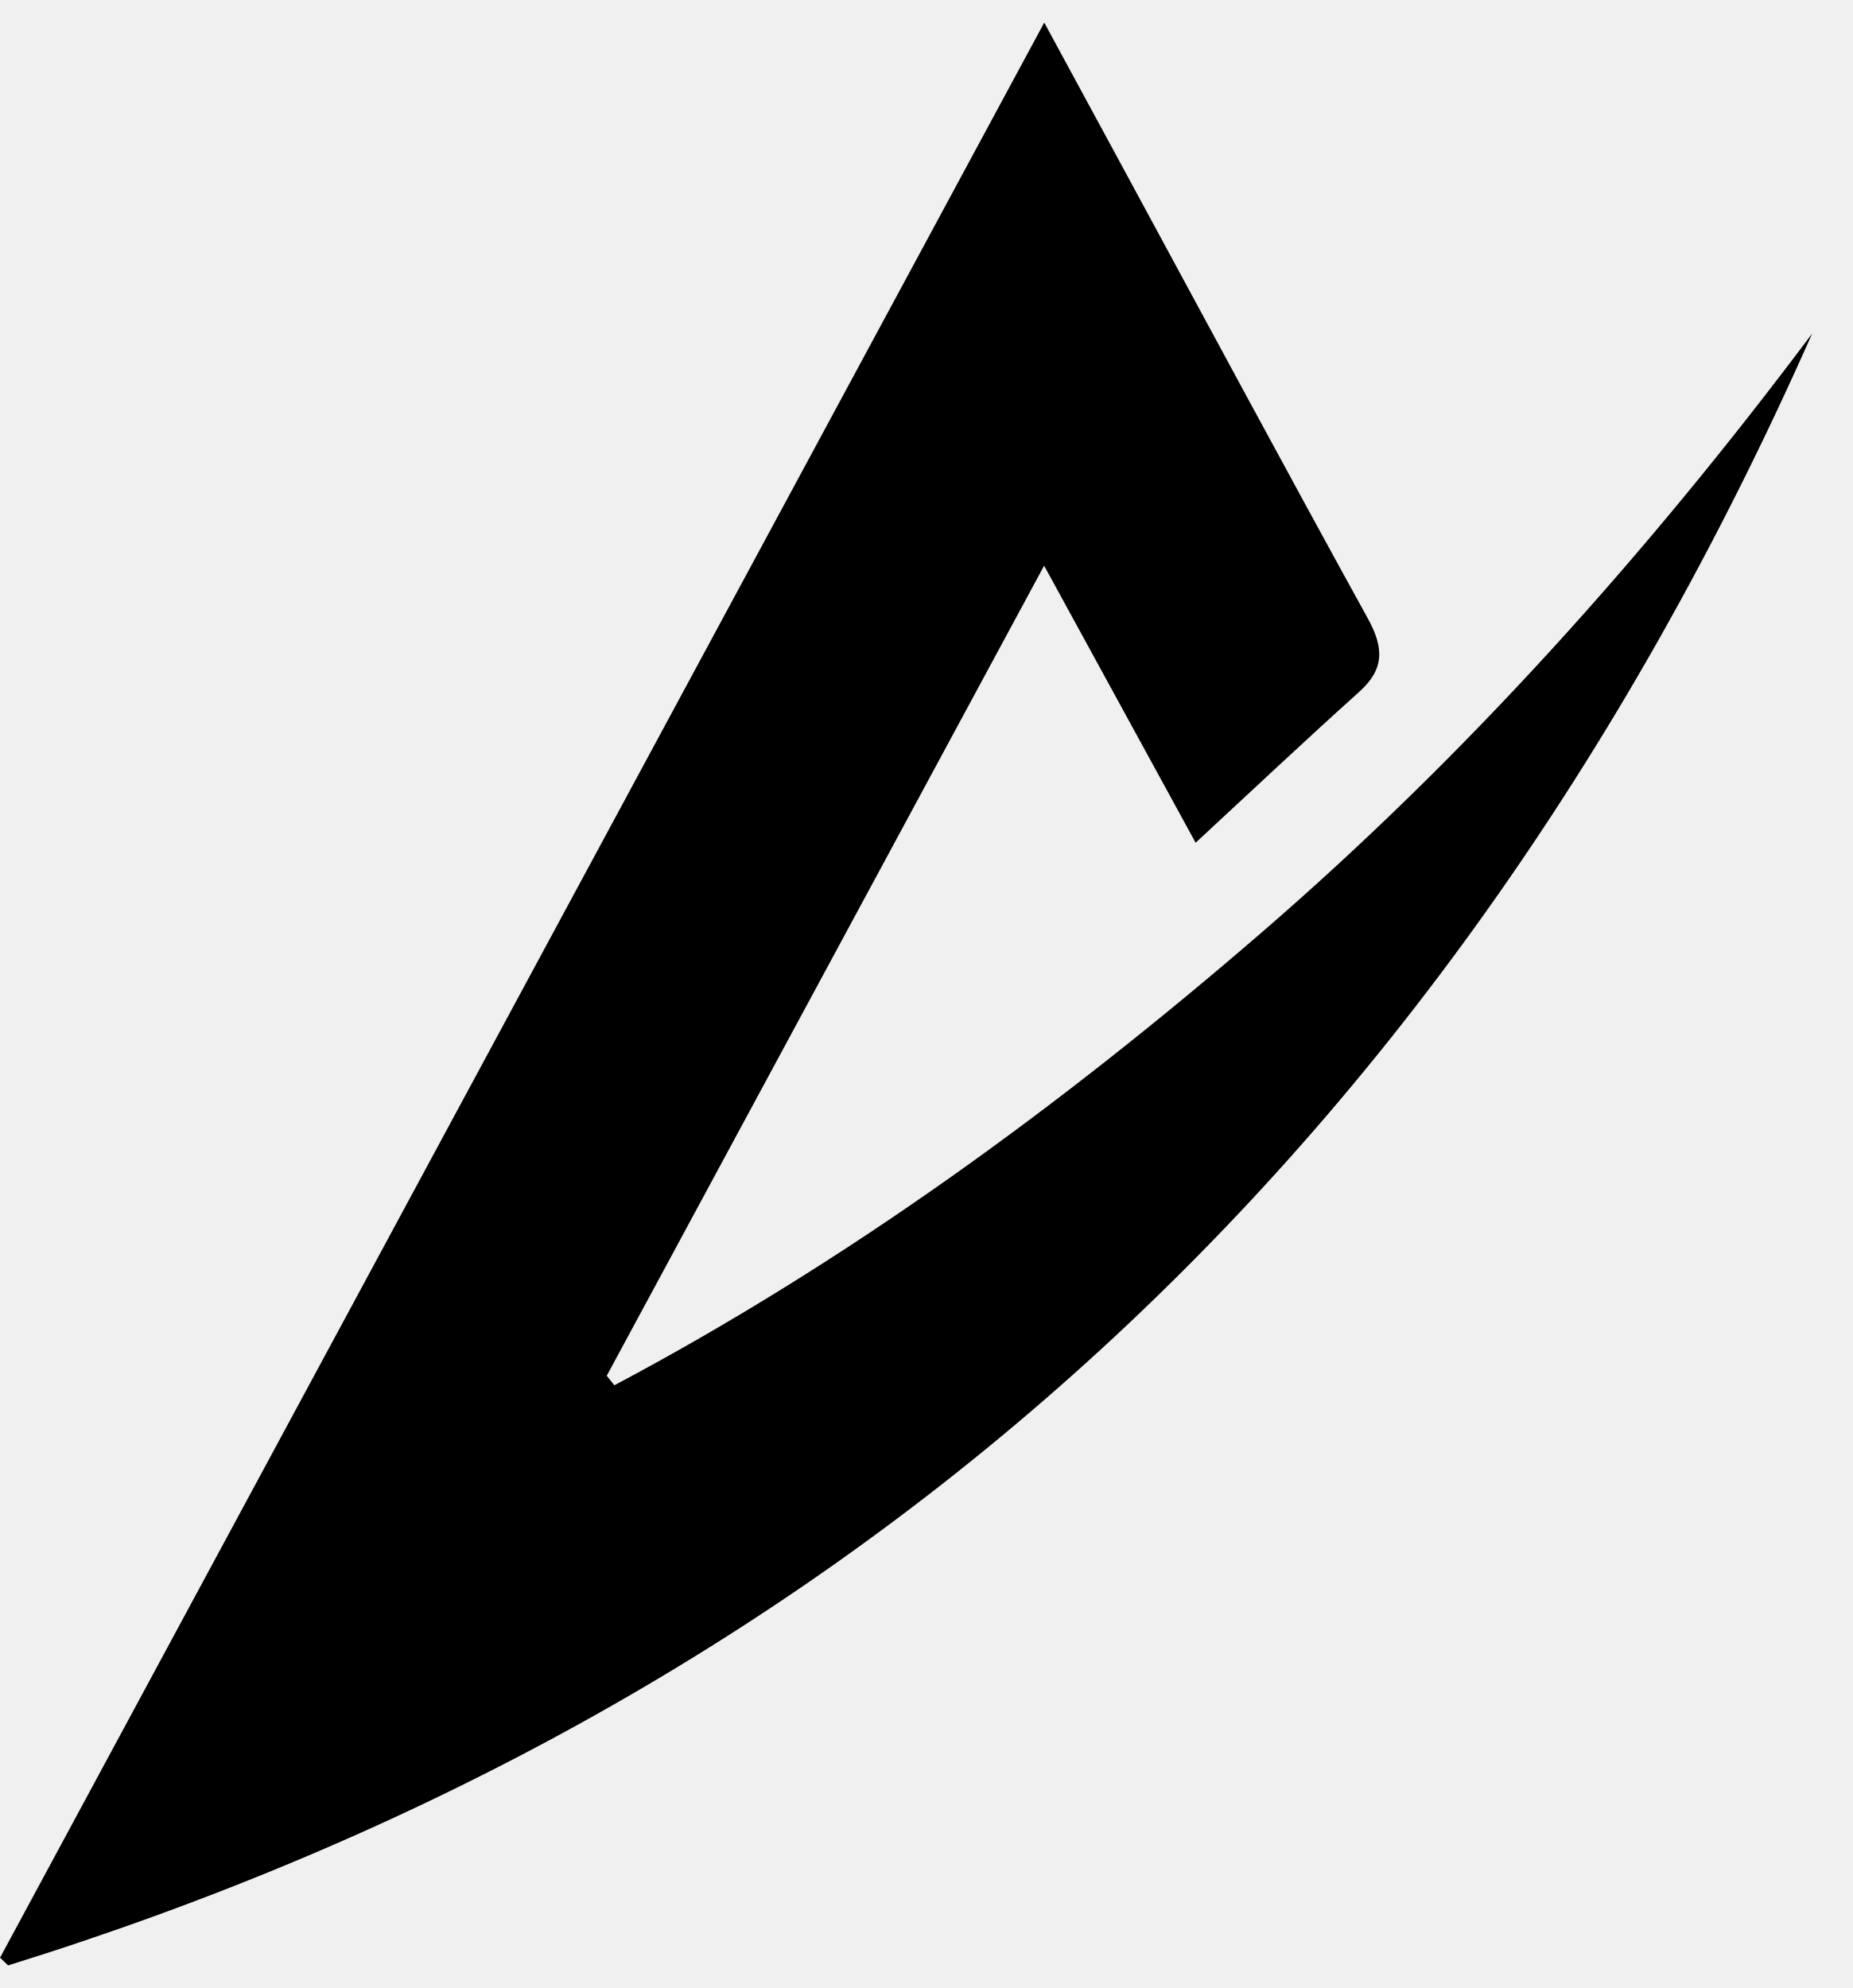
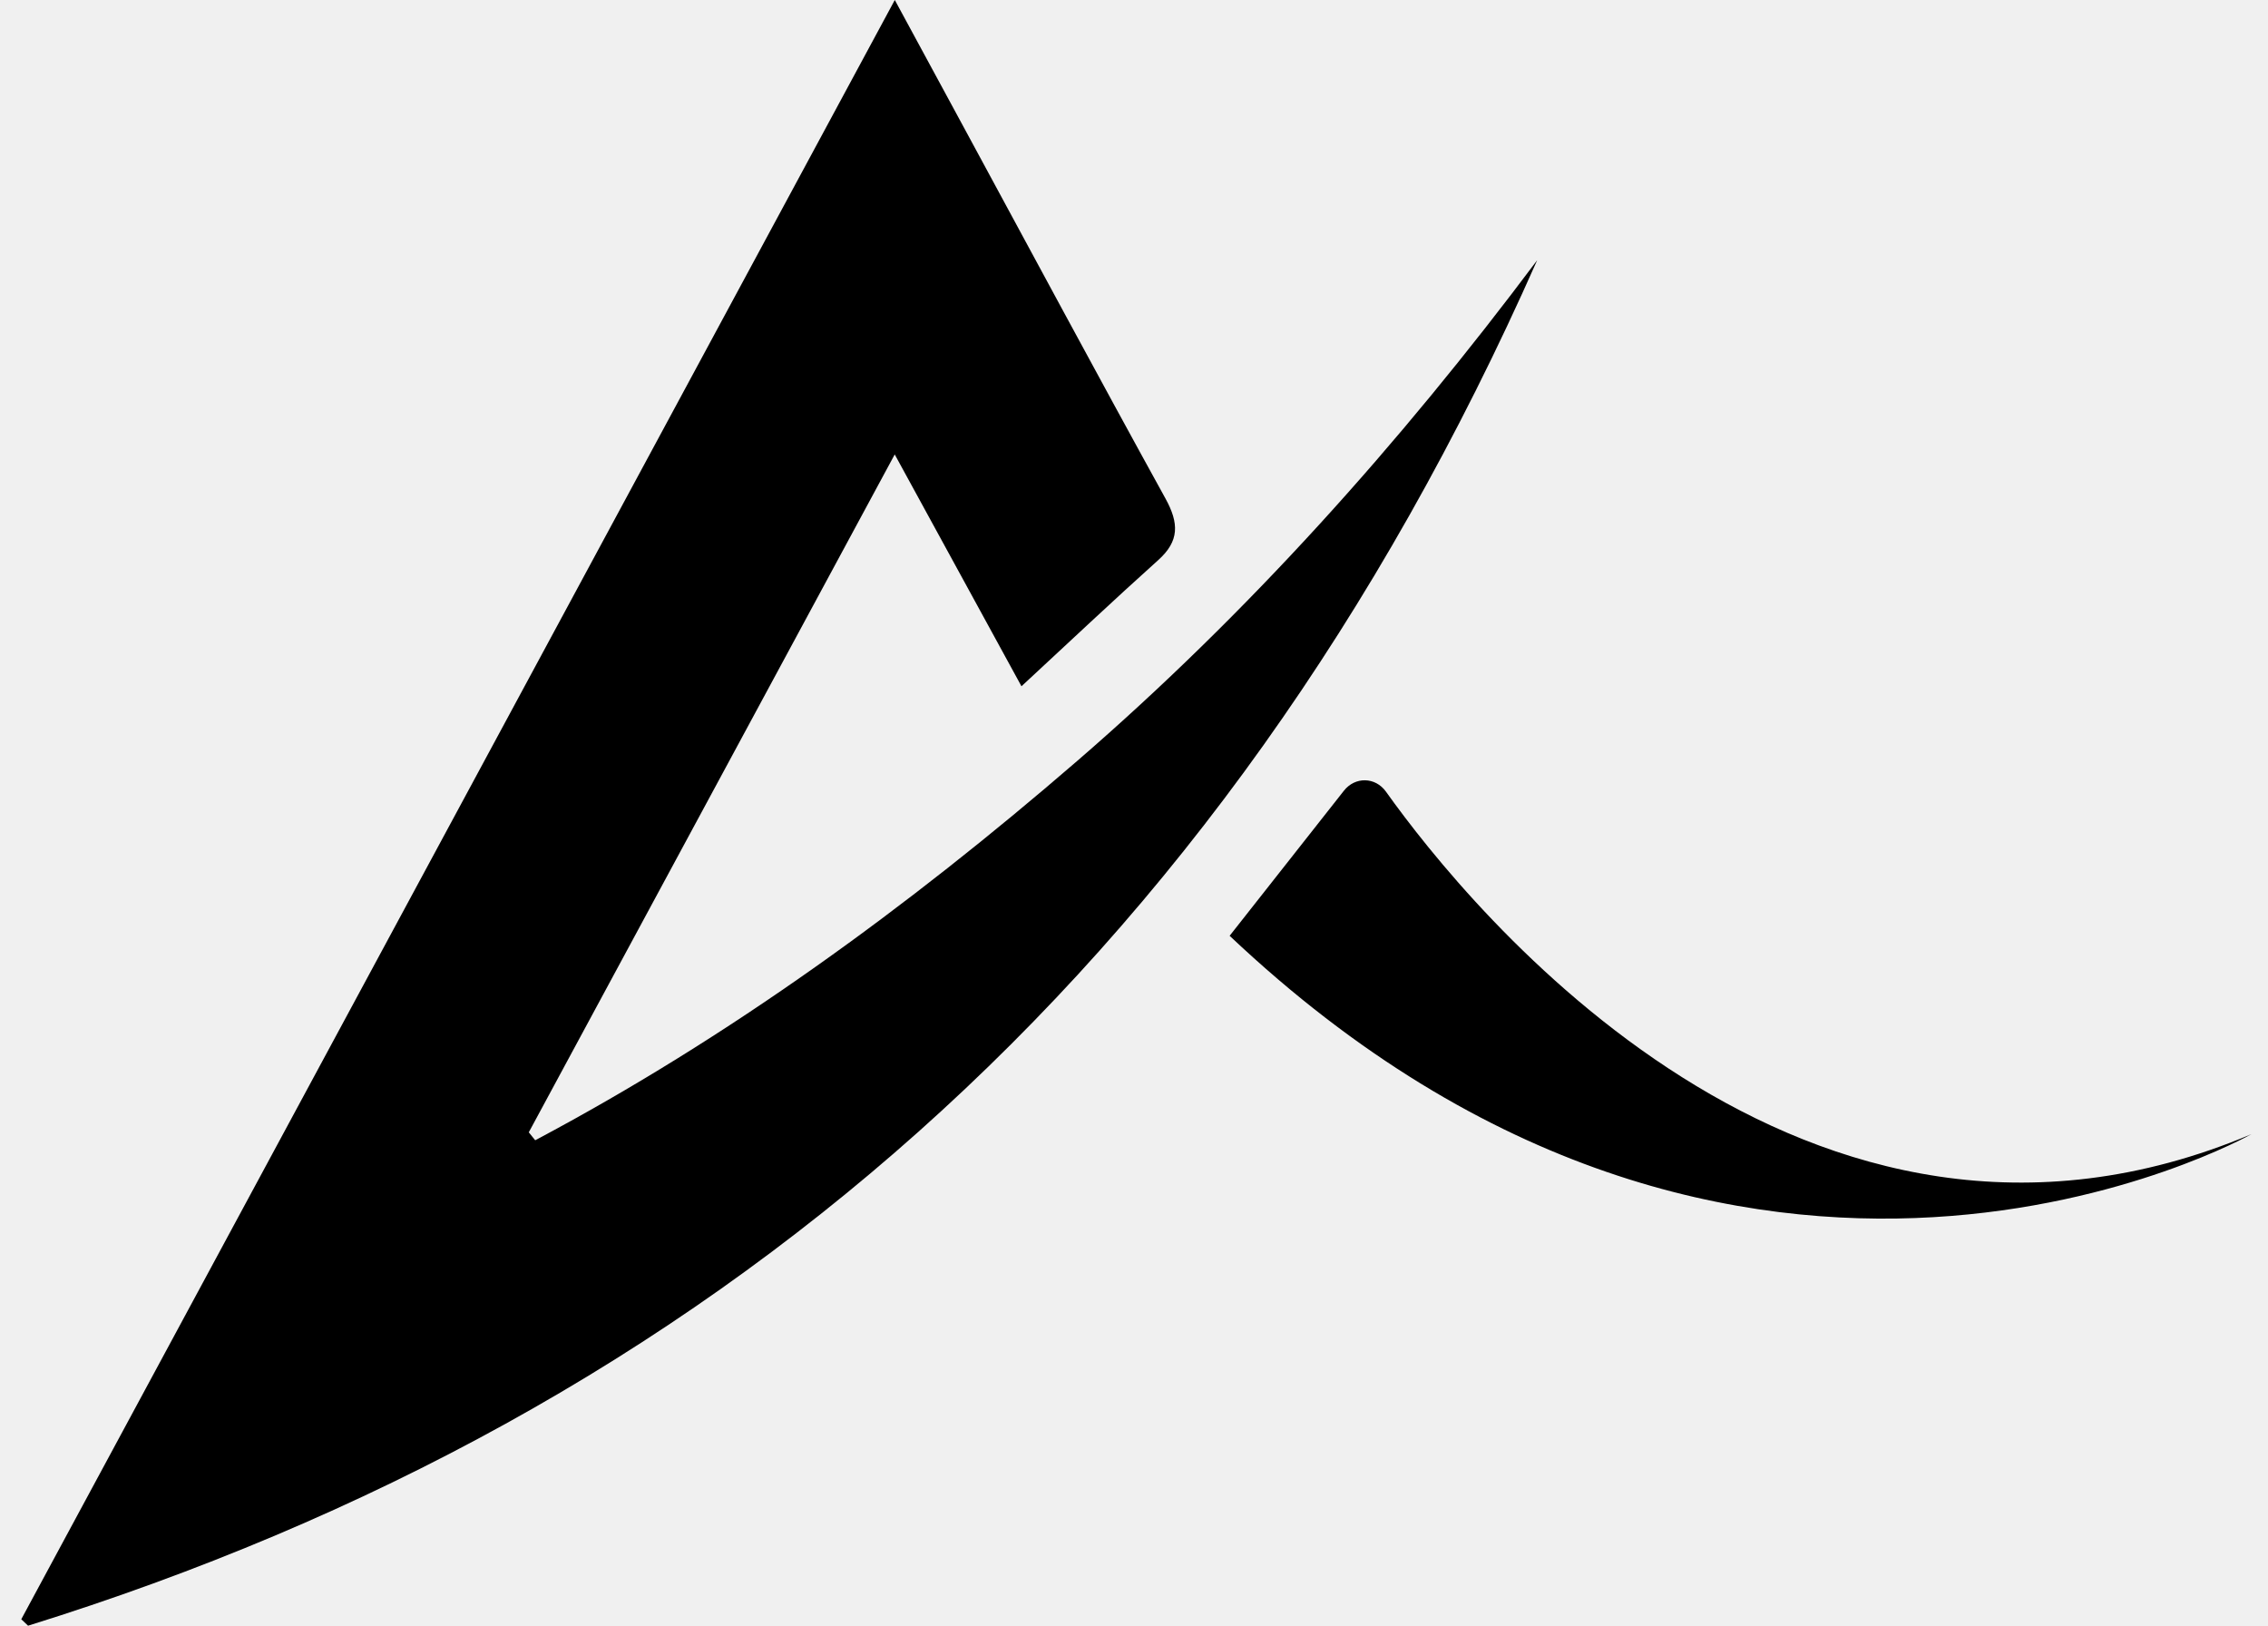
- <svg xmlns="http://www.w3.org/2000/svg" width="41" height="44" viewBox="0 0 41 44" fill="none">
-   <path d="M0 43.331C7.679 29.099 15.358 14.868 23.11 0.5C23.75 1.68 24.315 2.722 24.878 3.762C26.672 7.072 28.454 10.392 30.269 13.685C30.633 14.344 30.637 14.813 30.081 15.312C28.89 16.381 27.722 17.484 26.46 18.652C25.322 16.568 24.276 14.657 23.107 12.52C19.819 18.611 16.624 24.531 13.427 30.45C13.484 30.521 13.54 30.59 13.597 30.66C18.715 27.944 23.44 24.511 27.926 20.634C32.439 16.734 36.452 12.26 40.105 7.381C31.736 26.283 18.132 37.914 0.18 43.5C0.121 43.443 0.06 43.386 0 43.329V43.331Z" fill="black" />
+ <svg xmlns="http://www.w3.org/2000/svg" width="60" height="43" viewBox="0 0 60 43" fill="none">
+   <g clip-path="url(#clip0_84_565)">
+     <path d="M0.562 42.831C8.242 28.599 15.921 14.368 23.672 -5.00083e-08C24.312 1.18 24.877 2.222 25.44 3.262C27.235 6.572 29.016 9.892 30.832 13.185C31.195 13.844 31.199 14.313 30.644 14.812C29.452 15.882 28.285 16.984 27.023 18.152C25.884 16.068 24.839 14.157 23.67 12.02C20.382 18.111 17.186 24.031 13.989 29.95C14.046 30.021 14.102 30.09 14.159 30.16C19.278 27.444 24.002 24.011 28.489 20.134C33.001 16.234 37.015 11.76 40.667 6.881C32.299 25.783 18.694 37.414 0.743 43C0.683 42.943 0.622 42.886 0.562 42.829L0.562 42.831Z" fill="black" />
+     <path d="M32.53 24.752L35.552 20.916C35.848 20.538 36.385 20.547 36.666 20.94C38.86 24.016 47.733 34.986 59.561 29.999C59.561 29.999 46.128 37.603 32.53 24.752Z" fill="black" />
+   </g>
+   <defs>
+     <clipPath id="clip0_84_565">
+       <rect width="59" height="43" fill="white" transform="translate(0.5625)" />
+     </clipPath>
+   </defs>
</svg>
